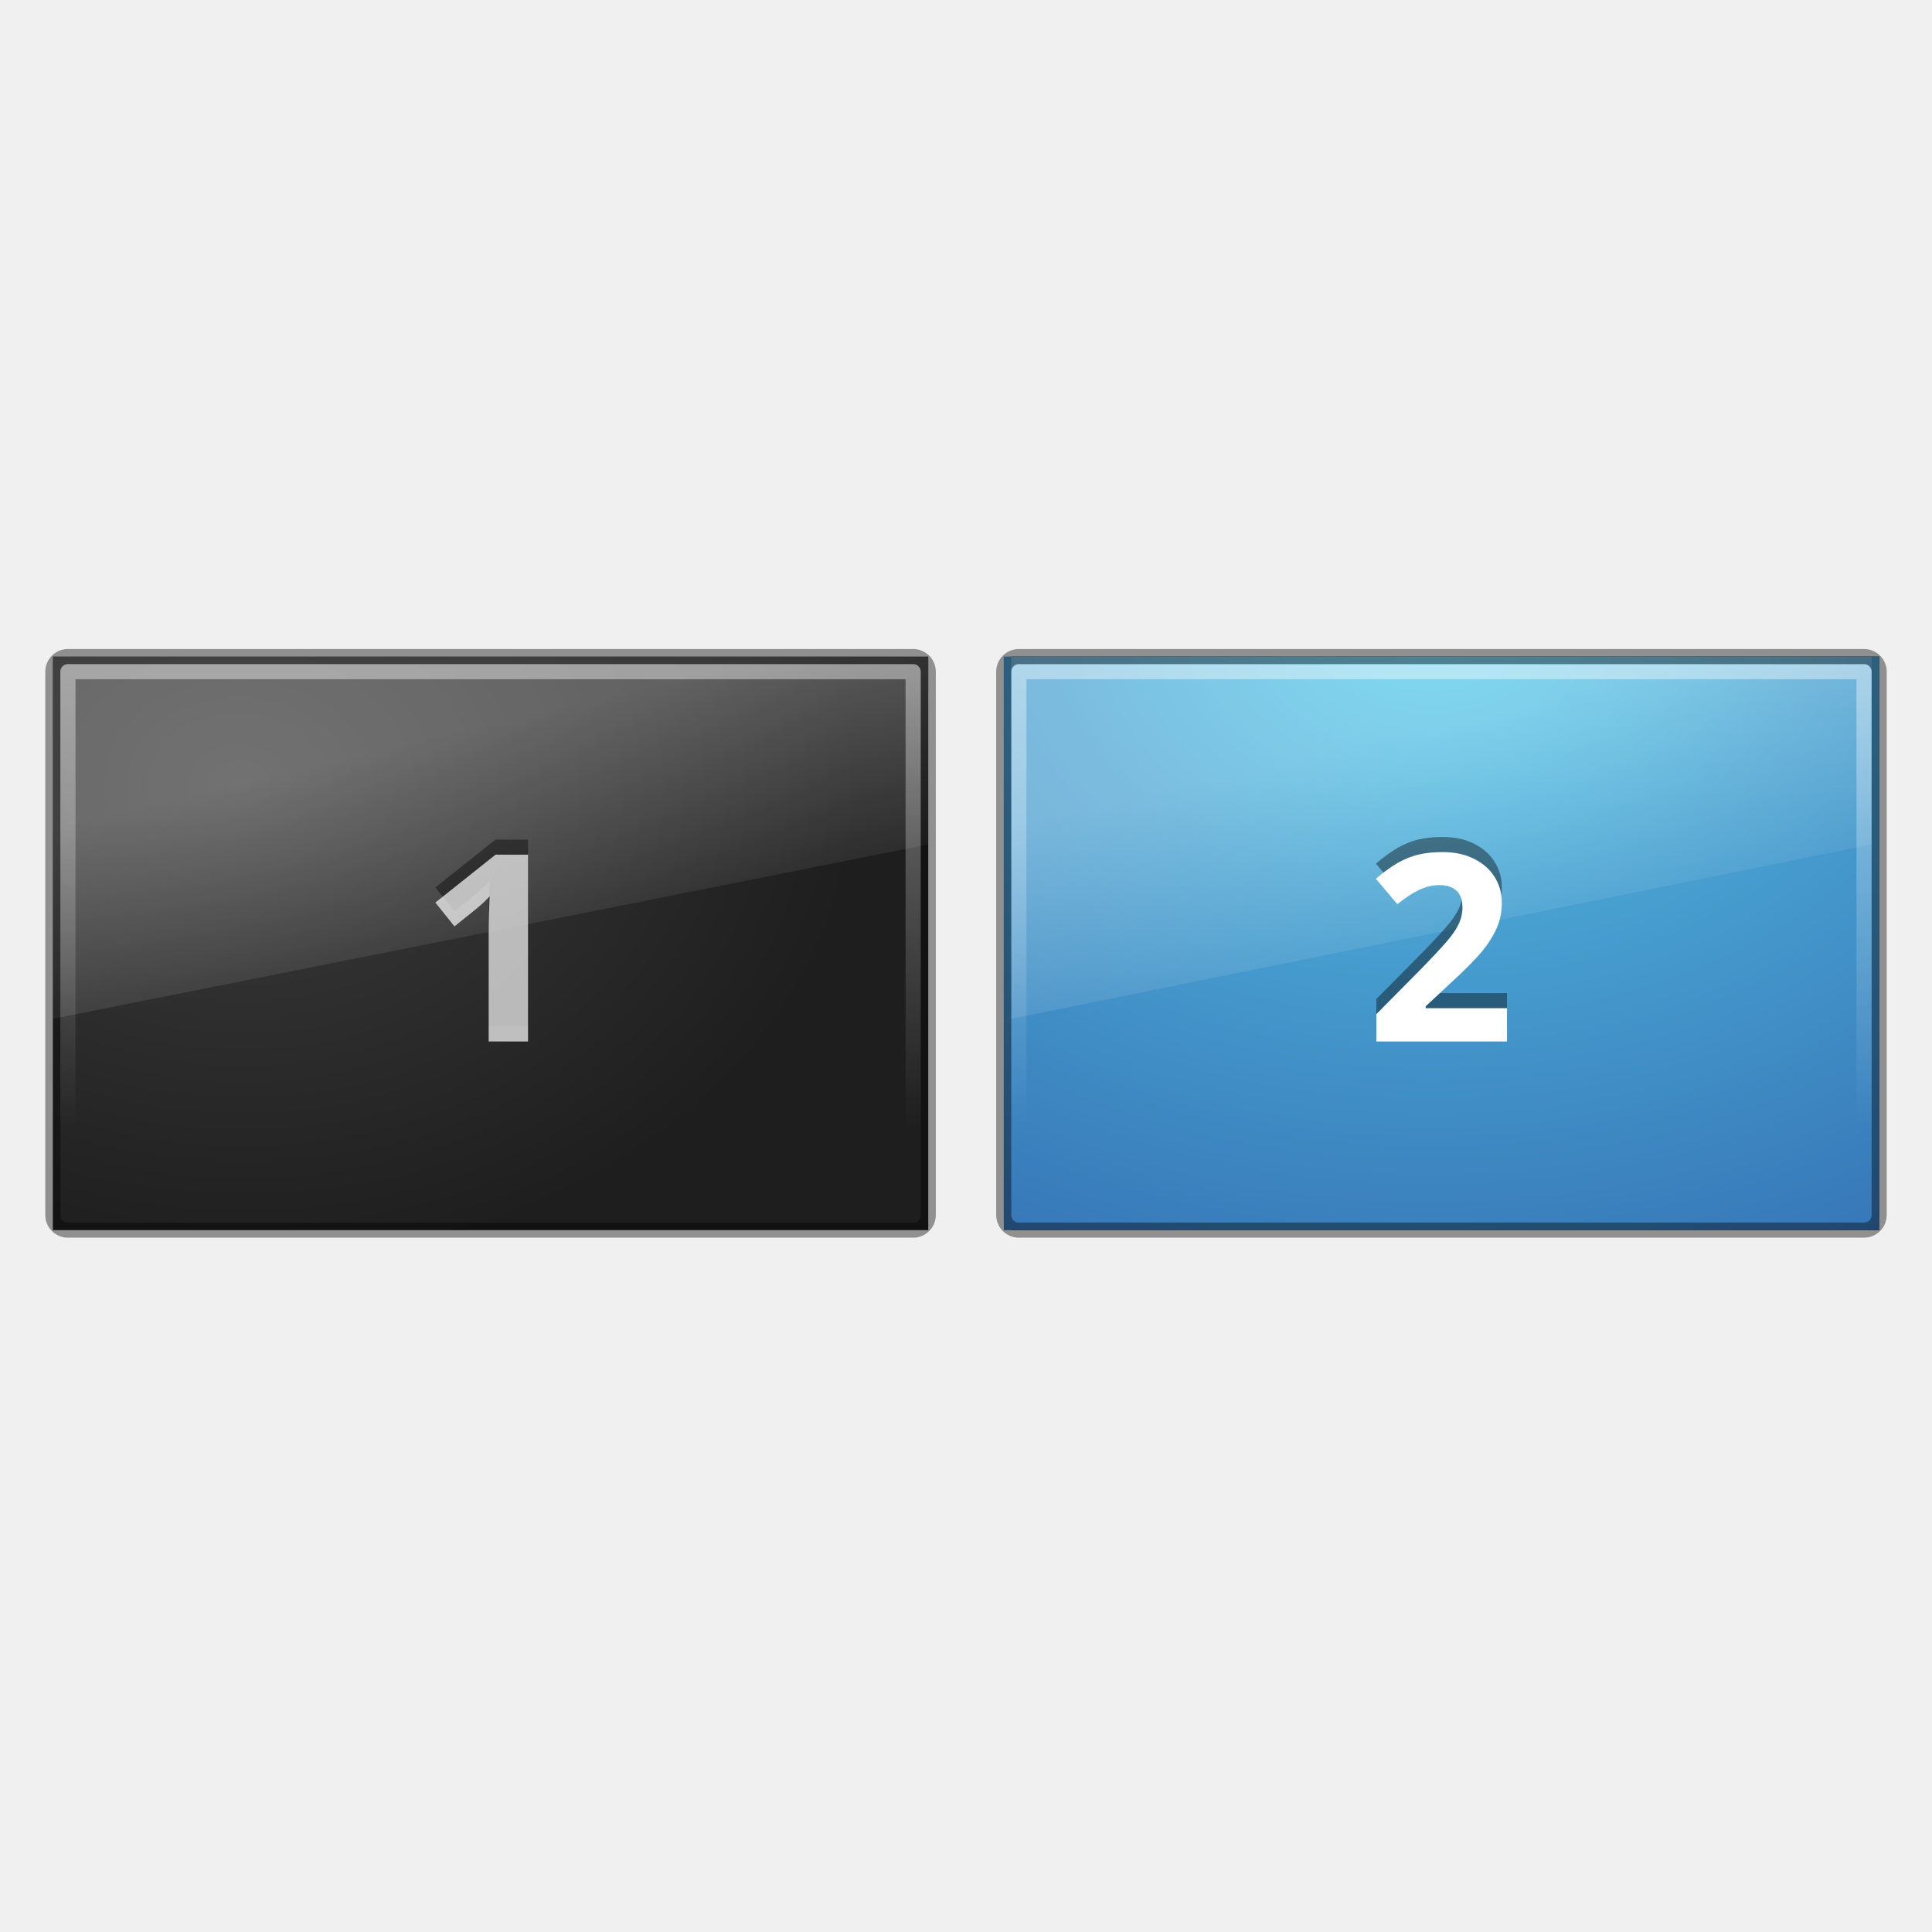
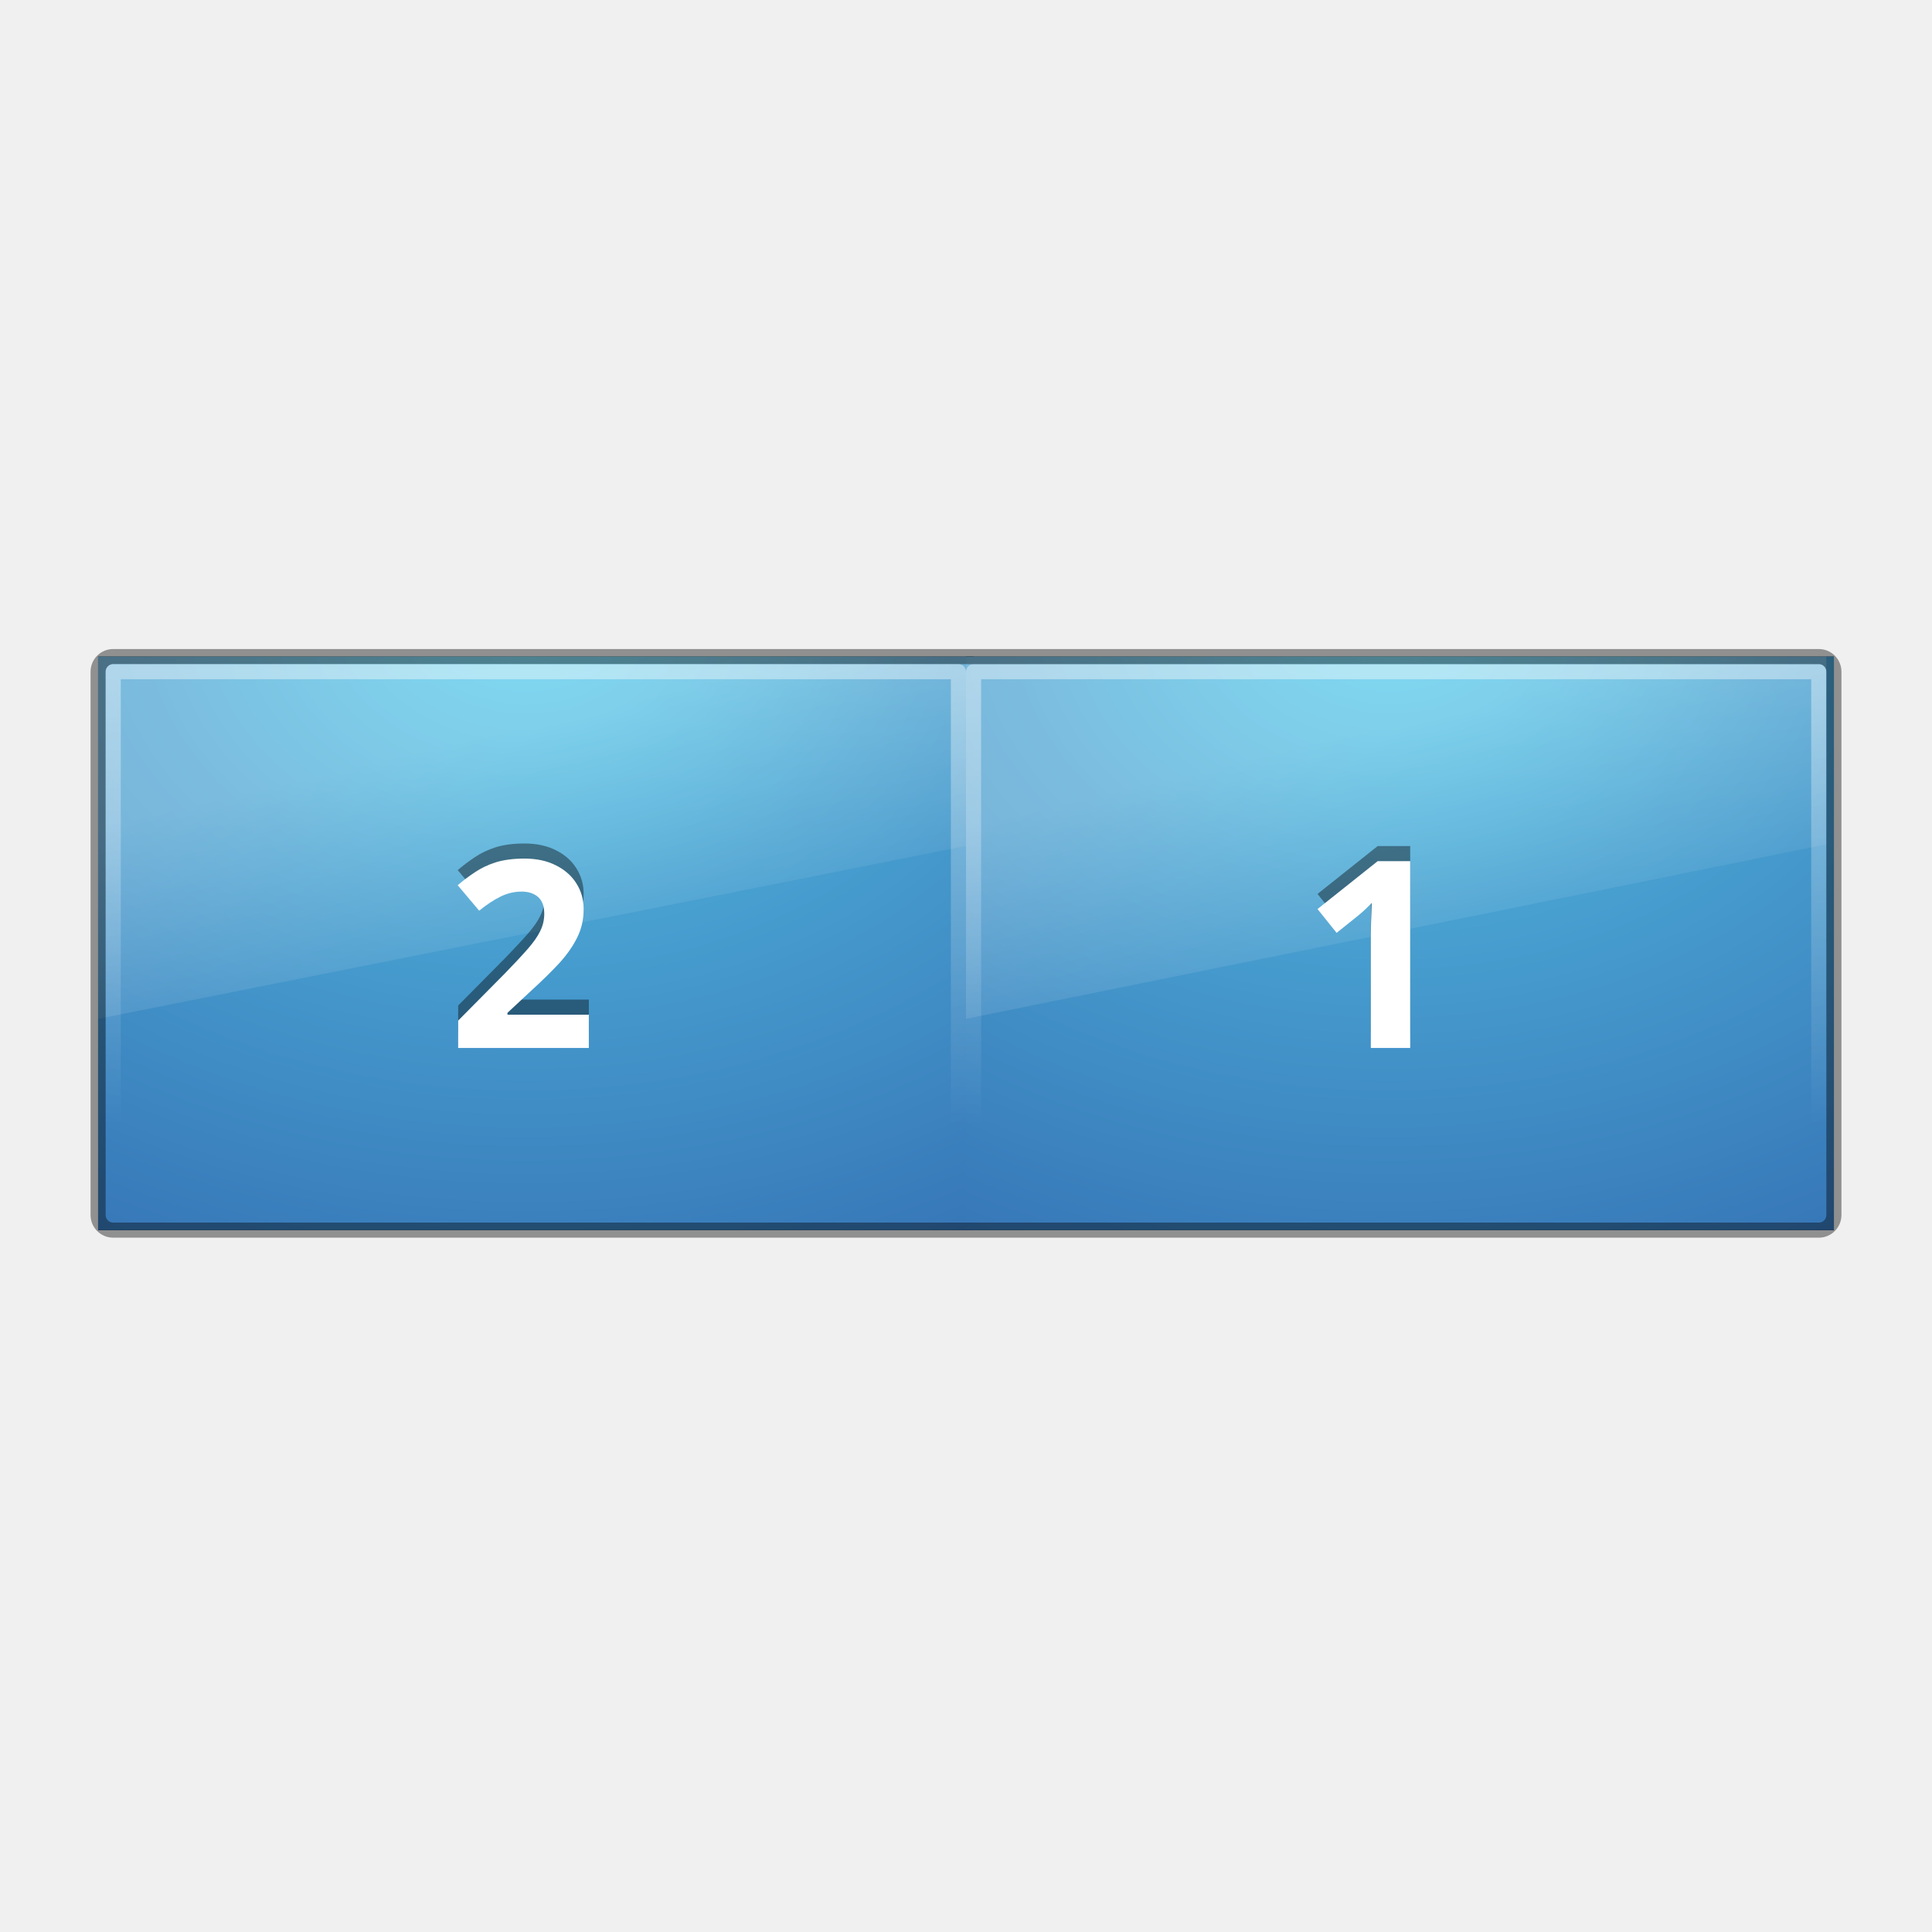
- <svg xmlns="http://www.w3.org/2000/svg" xmlns:ns2="http://www.openswatchbook.org/uri/2009/osb" xmlns:xlink="http://www.w3.org/1999/xlink" version="1.0" width="128" height="128" id="svg2567">
+ <svg xmlns="http://www.w3.org/2000/svg" xmlns:xlink="http://www.w3.org/1999/xlink" version="1.0" width="128" height="128" id="svg2567">
  <defs id="defs2569">
    <linearGradient id="linearGradient1189">
      <stop style="stop-color:#ffffff;stop-opacity:1;" offset="0" id="stop1185" />
      <stop style="stop-color:#ffffff;stop-opacity:0;" offset="1" id="stop1187" />
    </linearGradient>
    <linearGradient id="linearGradient10691-1">
      <stop id="stop10693-3" style="stop-color:#000000;stop-opacity:1" offset="0" />
      <stop id="stop10695-1" style="stop-color:#000000;stop-opacity:0" offset="1" />
    </linearGradient>
    <radialGradient cx="6.703" cy="73.616" r="7.228" fx="6.703" fy="73.616" id="radialGradient3226" xlink:href="#linearGradient10691-1" gradientUnits="userSpaceOnUse" gradientTransform="matrix(4.150287,0,0,0.8737445,36.18182,50.04084)" />
    <linearGradient id="linearGradient3924">
      <stop id="stop3926" style="stop-color:#464646;stop-opacity:1" offset="0" />
      <stop id="stop3928" style="stop-color:#787878;stop-opacity:1" offset="0.101" />
      <stop id="stop3930" style="stop-color:#828282;stop-opacity:1" offset="0.561" />
      <stop id="stop3932" style="stop-color:#828282;stop-opacity:1" offset="0.645" />
      <stop id="stop3934" style="stop-color:#646464;stop-opacity:1" offset="1" />
    </linearGradient>
    <linearGradient x1="61.969" y1="35.054" x2="61.969" y2="43.378" id="linearGradient3223" xlink:href="#linearGradient3924" gradientUnits="userSpaceOnUse" gradientTransform="matrix(2.157986,0,0,2.060767,-69.7951,23.85751)" />
    <linearGradient id="linearGradient3912">
      <stop id="stop3914" style="stop-color:#787878;stop-opacity:1" offset="0" />
      <stop id="stop3916" style="stop-color:#b4b4b4;stop-opacity:1" offset="0.35" />
      <stop id="stop3918" style="stop-color:#c8c8c8;stop-opacity:1" offset="0.494" />
      <stop id="stop3920" style="stop-color:#e6e6e6;stop-opacity:1" offset="0.589" />
      <stop id="stop3922" style="stop-color:#8c8c8c;stop-opacity:1" offset="1" />
    </linearGradient>
    <linearGradient x1="361.106" y1="87.05" x2="361.106" y2="94.396" id="linearGradient3221" xlink:href="#linearGradient3912" gradientUnits="userSpaceOnUse" gradientTransform="matrix(2.150236,0,0,2.061063,-706.1462,-81.26781)" />
    <linearGradient id="linearGradient3342">
      <stop id="stop3344" style="stop-color:#ffffff;stop-opacity:0" offset="0" />
      <stop id="stop3346" style="stop-color:#ffffff;stop-opacity:1" offset="1" />
    </linearGradient>
    <linearGradient x1="15.574" y1="46.971" x2="23.578" y2="46.971" id="linearGradient3218" xlink:href="#linearGradient3342" gradientUnits="userSpaceOnUse" gradientTransform="matrix(3.128282,0,0,2.666666,-9.758885,-10.75601)" spreadMethod="reflect" />
    <linearGradient id="linearGradient3236">
      <stop id="stop3240" style="stop-color:#bebebe;stop-opacity:1" offset="0" />
      <stop id="stop3244" style="stop-color:#e6e6e6;stop-opacity:1" offset="1" />
    </linearGradient>
    <linearGradient x1="64" y1="98.145" x2="64" y2="9" id="linearGradient3234" xlink:href="#linearGradient3236" gradientUnits="userSpaceOnUse" gradientTransform="matrix(0.8079996,0,0,0.8068214,12.28802,16.83489)" />
    <linearGradient id="linearGradient6712">
      <stop id="stop6714" style="stop-color:#3c3c3c;stop-opacity:1" offset="0" />
      <stop id="stop6716" style="stop-color:#1e1e1e;stop-opacity:1" offset="1" />
    </linearGradient>
    <radialGradient cx="12.244" cy="4.863" r="21" fx="12.244" fy="4.863" id="radialGradient3257" xlink:href="#linearGradient6712" gradientUnits="userSpaceOnUse" gradientTransform="matrix(1.619158,0.02284698,-0.01507559,1.277144,-1.013872,49.18364)" />
    <linearGradient id="linearGradient2867-449-88-871-390-598-476-591-434-148">
      <stop id="stop4627" style="stop-color:#51cfee;stop-opacity:1" offset="0" />
      <stop id="stop4629" style="stop-color:#49a3d2;stop-opacity:1" offset="0.262" />
      <stop id="stop4631" style="stop-color:#3470b4;stop-opacity:1" offset="0.705" />
      <stop id="stop4633" style="stop-color:#1b5699;stop-opacity:1" offset="1" />
    </linearGradient>
    <radialGradient cx="0.467" cy="-16.571" r="23" fx="0.467" fy="-16.571" id="radialGradient2545" xlink:href="#linearGradient2867-449-88-871-390-598-476-591-434-148" gradientUnits="userSpaceOnUse" gradientTransform="matrix(4.8436774e-7,3.725247,-4.178734,-1.1497155e-8,-101.7037,35.63699)" />
    <linearGradient id="linearGradient6592-2-7">
      <stop id="stop6594-0-2" style="stop-color:#ffffff;stop-opacity:0.275" offset="0" />
      <stop id="stop6596-2-5" style="stop-color:#ffffff;stop-opacity:0" offset="1" />
    </linearGradient>
    <linearGradient x1="12.938" y1="8.438" x2="15.25" y2="19.812" id="linearGradient3254" xlink:href="#linearGradient6592-2-7" gradientUnits="userSpaceOnUse" gradientTransform="matrix(1.142857,0,0,1.333332,4.571429,44)" />
    <filter height="1.215" y="-0.108" width="1.173" x="-0.087" id="filter3198">
      <feGaussianBlur id="feGaussianBlur3200" stdDeviation="0.717" />
    </filter>
    <linearGradient id="linearGradient8589-4-3">
      <stop id="stop8591-7-2" style="stop-color:#fefefe;stop-opacity:1" offset="0" />
      <stop id="stop8593-2-4" style="stop-color:#cbcbcb;stop-opacity:1" offset="1" />
    </linearGradient>
    <linearGradient x1="32.892" y1="8.059" x2="36.358" y2="5.457" id="linearGradient2565" xlink:href="#linearGradient8589-4-3" gradientUnits="userSpaceOnUse" gradientTransform="matrix(3.754112,0,0,4.03579,-35.64712,9.910779)" />
    <linearGradient id="linearGradient4011">
      <stop offset="0" style="stop-color:#ffffff;stop-opacity:1" id="stop4013" />
      <stop offset="0.508" style="stop-color:#ffffff;stop-opacity:0.235" id="stop4015" />
      <stop offset="0.835" style="stop-color:#ffffff;stop-opacity:0.157" id="stop4017" />
      <stop offset="1" style="stop-color:#ffffff;stop-opacity:0.392" id="stop4019" />
    </linearGradient>
    <linearGradient id="linearGradient3820-7-2-1">
      <stop offset="0" style="stop-color:#3d3d3d;stop-opacity:1" id="stop3822-2-6-3" />
      <stop offset="0.5" style="stop-color:#686868;stop-opacity:0.498" id="stop3864-8-7-7" />
      <stop offset="1" style="stop-color:#686868;stop-opacity:0" id="stop3824-1-2-5" />
    </linearGradient>
    <linearGradient gradientTransform="matrix(1.054054,0,0,1.054054,-51.611,-2.727901)" gradientUnits="userSpaceOnUse" xlink:href="#linearGradient4011" id="linearGradient3012" y2="44.341" x2="71.204" y1="6.238" x1="71.204" />
    <radialGradient gradientTransform="matrix(0.2708338,0,0,0.08762273,-2.855072,25.18723)" gradientUnits="userSpaceOnUse" xlink:href="#linearGradient3820-7-2-1" id="radialGradient3018" fy="186.171" fx="99.157" r="62.769" cy="186.171" cx="99.157" />
    <linearGradient id="linearGradient27416-1-2-0-1">
      <stop offset="0" style="stop-color:#55c1ec;stop-opacity:1" id="stop27420-2-0-8-7" />
      <stop offset="1" style="stop-color:#3689e6;stop-opacity:1" id="stop27422-3-5-3-3" />
    </linearGradient>
    <linearGradient y2="55.053" x2="30.271" y1="10.029" x1="30.271" gradientTransform="matrix(0.6776488,0,0,1.233516,60.2151,-47.56919)" gradientUnits="userSpaceOnUse" id="linearGradient3066" xlink:href="#linearGradient27416-1-2-0-1" />
    <linearGradient id="linearGradient4806">
      <stop offset="0" style="stop-color:#ffffff;stop-opacity:1" id="stop4808" />
      <stop offset="0.424" style="stop-color:#ffffff;stop-opacity:0.235" id="stop4810" />
      <stop offset="0.821" style="stop-color:#ffffff;stop-opacity:0.157" id="stop4812" />
      <stop offset="1" style="stop-color:#ffffff;stop-opacity:0.392" id="stop4814" />
    </linearGradient>
    <linearGradient y2="40.496" x2="71.204" y1="15.369" x1="71.204" gradientTransform="matrix(2.326875,0,0,2.326875,-312.2159,-117.9115)" gradientUnits="userSpaceOnUse" id="linearGradient3293" xlink:href="#linearGradient4806" />
    <radialGradient r="62.769" fy="185.297" fx="99.189" cy="185.297" cx="99.189" gradientTransform="matrix(0.3823536,7.5555777e-8,-1.8372241e-8,0.1115198,-5.925427,36.33585)" gradientUnits="userSpaceOnUse" id="radialGradient3300" xlink:href="#linearGradient10691-1" />
    <radialGradient r="20" fy="8.45" fx="3.972" cy="8.45" cx="3.972" gradientTransform="matrix(0,3.595884,-3.804016,-9.7874431e-8,-112.128,-105.1333)" gradientUnits="userSpaceOnUse" id="radialGradient4145" xlink:href="#linearGradient4171" />
    <radialGradient r="62.769" fy="185.297" fx="99.189" cy="185.297" cx="99.189" gradientTransform="matrix(0.2549024,5.3967361e-8,-1.2248161e-8,0.07965545,6.716382,44.24067)" gradientUnits="userSpaceOnUse" id="radialGradient4192" xlink:href="#linearGradient10691-1" />
    <linearGradient id="linearGradient4171">
      <stop style="stop-color:#ffe16b;stop-opacity:1" offset="0" id="stop4173" />
      <stop style="stop-color:#f9c440;stop-opacity:1" offset="1" id="stop4175" />
    </linearGradient>
    <linearGradient x1="14.496" y1="20.579" x2="14.653" y2="56.784" id="linearGradient3101" xlink:href="#linearGradient3117" gradientUnits="userSpaceOnUse" gradientTransform="matrix(1.407147,0,-0.00612526,1.464208,24.12232,-144.4114)" />
    <linearGradient id="linearGradient3117">
      <stop id="stop3119" style="stop-color:#ffffff;stop-opacity:1" offset="0" />
      <stop id="stop3121" style="stop-color:#ffffff;stop-opacity:0.235" offset="0.569" />
      <stop id="stop3123" style="stop-color:#ffffff;stop-opacity:0.157" offset="0.933" />
      <stop id="stop3125" style="stop-color:#ffffff;stop-opacity:0.392" offset="1" />
    </linearGradient>
    <radialGradient cx="605.714" cy="486.648" r="117.143" fx="605.714" fy="486.648" id="radialGradient3109" xlink:href="#linearGradient10691-1" gradientUnits="userSpaceOnUse" gradientTransform="matrix(0.03212956,0,0,0.02058823,50.03036,-69.82824)" />
    <radialGradient cx="605.714" cy="486.648" r="117.143" fx="605.714" fy="486.648" id="radialGradient3112" xlink:href="#linearGradient10691-1" gradientUnits="userSpaceOnUse" gradientTransform="matrix(-0.03212956,0,0,0.02058823,36.75679,-69.82824)" />
    <linearGradient id="linearGradient5048">
      <stop id="stop5050" style="stop-color:#000000;stop-opacity:0" offset="0" />
      <stop id="stop5056" style="stop-color:#000000;stop-opacity:1" offset="0.5" />
      <stop id="stop5052" style="stop-color:#000000;stop-opacity:0" offset="1" />
    </linearGradient>
    <linearGradient x1="302.857" y1="366.648" x2="302.857" y2="609.505" id="linearGradient4055" xlink:href="#linearGradient5048" gradientUnits="userSpaceOnUse" gradientTransform="matrix(0.1076923,0,0,0.02058823,4.470495,-69.82824)" />
    <linearGradient xlink:href="#linearGradient4171" id="linearGradient4177" x1="34.678" y1="3.68" x2="34.678" y2="59.191" gradientUnits="userSpaceOnUse" gradientTransform="translate(11.39358,-119.2797)" />
    <linearGradient x1="12.938" y1="8.438" x2="15.25" y2="19.812" id="linearGradient3254-3" xlink:href="#linearGradient6592-2-7" gradientUnits="userSpaceOnUse" gradientTransform="matrix(2.380953,0,0,2.866665,81.16223,80.07797)" />
    <radialGradient cx="2.608" cy="-16.639" r="23" fx="2.608" fy="-16.639" id="radialGradient2545-5" xlink:href="#linearGradient2867-449-88-871-390-598-476-591-434-148" gradientUnits="userSpaceOnUse" gradientTransform="matrix(1.9324051e-7,3.008581,-4.79993,1.3591293e-7,58.44117,91.41252)" />
    <radialGradient cx="12.244" cy="4.863" r="21" fx="12.244" fy="4.863" id="radialGradient3257-9" xlink:href="#linearGradient6712" gradientUnits="userSpaceOnUse" gradientTransform="matrix(2.968457,0.04212412,-0.02763858,2.354734,76.86103,94.94039)" />
    <linearGradient id="linearGradient971">
      <stop id="stop963" style="stop-color:#ffffff;stop-opacity:1" offset="0" />
      <stop id="stop965" style="stop-color:#ffffff;stop-opacity:0.235" offset="0.52" />
      <stop id="stop967" style="stop-color:#ffffff;stop-opacity:0.157" offset="0.52" />
      <stop id="stop969" style="stop-color:#ffffff;stop-opacity:0.392" offset="1" />
    </linearGradient>
    <radialGradient xlink:href="#linearGradient10691-1" id="radialGradient4354" gradientUnits="userSpaceOnUse" gradientTransform="matrix(2.604651,0,0,0.3720562,15.26846,184.2354)" cx="11.25" cy="19.031" fx="11.25" fy="19.031" r="8.062" />
    <linearGradient id="linearGradient1353">
      <stop id="stop1349" offset="0" style="stop-color:#d1ff82;stop-opacity:1" />
      <stop id="stop1351" offset="1" style="stop-color:#68b723;stop-opacity:1" />
    </linearGradient>
    <linearGradient id="linearGradient897">
      <stop offset="0" style="stop-color:#ffffff;stop-opacity:1" id="stop889" />
      <stop offset="0" style="stop-color:#ffffff;stop-opacity:0.235" id="stop891" />
      <stop offset="1" style="stop-color:#ffffff;stop-opacity:0.157" id="stop893" />
      <stop offset="1" style="stop-color:#ffffff;stop-opacity:0.392" id="stop895" />
    </linearGradient>
-     <linearGradient ns2:paint="solid" id="linearGradient4526">
+     <linearGradient id="linearGradient4526">
      <stop id="stop4528" offset="0" style="stop-color:#ffffff;stop-opacity:1;" />
    </linearGradient>
    <linearGradient y2="28.992" x2="34.883" y1="22.992" x1="34.883" gradientTransform="matrix(-1.004639,0,0,1,85.61481,36.32393)" gradientUnits="userSpaceOnUse" id="linearGradient2606-5" xlink:href="#linearGradient897" />
    <linearGradient gradientTransform="matrix(0,1,1,0,34.57074,38.31604)" gradientUnits="userSpaceOnUse" y2="22.595" x2="43.601" y1="22.595" x1="4.715" id="linearGradient848-9" xlink:href="#linearGradient1353" />
    <linearGradient y2="37.992" x2="34.883" y1="12.992" x1="34.883" gradientTransform="matrix(-1.004639,0,0,1,85.61481,36.32393)" gradientUnits="userSpaceOnUse" id="linearGradient2606-6-2" xlink:href="#linearGradient971" />
    <radialGradient cx="0.467" cy="-16.571" r="23" fx="0.467" fy="-16.571" id="radialGradient2545-3" xlink:href="#linearGradient2867-449-88-871-390-598-476-591-434-148" gradientUnits="userSpaceOnUse" gradientTransform="matrix(4.8436774e-7,3.725247,-4.178734,-1.1497155e-8,-36.70481,45.63805)" />
-     <radialGradient xlink:href="#linearGradient6712" id="radialGradient1009" gradientUnits="userSpaceOnUse" gradientTransform="matrix(1.956483,0.02713079,-0.01821634,1.516609,-7.997218,44.31309)" cx="12.244" cy="4.863" fx="12.244" fy="4.863" r="21" />
-     <linearGradient xlink:href="#linearGradient6592-2-7" id="linearGradient1013" gradientUnits="userSpaceOnUse" gradientTransform="matrix(1.424792,0,0,1.659258,-1.695013,37.63334)" x1="12.938" y1="8.438" x2="15.25" y2="19.812" />
-     <linearGradient xlink:href="#linearGradient1189" id="linearGradient1015" gradientUnits="userSpaceOnUse" gradientTransform="matrix(0.903207,0,0,0.8780424,-49.23975,9.817454)" x1="105.439" y1="39.798" x2="105.439" y2="73.941" />
-     <radialGradient xlink:href="#linearGradient6712" id="radialGradient1048" gradientUnits="userSpaceOnUse" gradientTransform="matrix(1.939617,0.02713079,-0.0180593,1.516609,55.6019,44.31309)" cx="12.244" cy="4.863" fx="12.244" fy="4.863" r="21" />
-     <radialGradient xlink:href="#linearGradient2867-449-88-871-390-598-476-591-434-148" id="radialGradient1050" gradientUnits="userSpaceOnUse" gradientTransform="matrix(2.5251333e-7,3.090351,-4.232906,0,25.30501,41.14166)" cx="-0.061" cy="-16.428" fx="-0.061" fy="-16.428" r="23" />
-     <linearGradient xlink:href="#linearGradient6592-2-7" id="linearGradient1052" gradientUnits="userSpaceOnUse" gradientTransform="matrix(1.400227,0,0,1.659258,61.89456,37.63334)" x1="12.938" y1="8.438" x2="15.25" y2="19.812" />
-     <linearGradient xlink:href="#linearGradient1189" id="linearGradient1054" gradientUnits="userSpaceOnUse" gradientTransform="matrix(0.903207,0,0,0.8780424,13.76025,9.817454)" x1="105.439" y1="39.798" x2="105.439" y2="73.941" />
+     <radialGradient xlink:href="#linearGradient6712" id="radialGradient1009" gradientUnits="userSpaceOnUse" gradientTransform="matrix(1.956483,0.02713079,-0.01821634,1.516609,-4.997218,44.31309)" cx="12.244" cy="4.863" fx="12.244" fy="4.863" r="21" />
+     <radialGradient xlink:href="#linearGradient2867-449-88-871-390-598-476-591-434-148" id="radialGradient1011" gradientUnits="userSpaceOnUse" gradientTransform="matrix(2.5251333e-7,3.090351,-4.232906,0,-34.69499,41.14166)" cx="-0.061" cy="-16.428" fx="-0.061" fy="-16.428" r="23" />
+     <linearGradient xlink:href="#linearGradient6592-2-7" id="linearGradient1013" gradientUnits="userSpaceOnUse" gradientTransform="matrix(1.424792,0,0,1.659258,1.304987,37.63334)" x1="12.938" y1="8.438" x2="15.25" y2="19.812" />
+     <linearGradient xlink:href="#linearGradient1189" id="linearGradient1015" gradientUnits="userSpaceOnUse" gradientTransform="matrix(0.903207,0,0,0.8780424,-46.23975,9.817454)" x1="105.439" y1="39.798" x2="105.439" y2="73.941" />
+     <radialGradient xlink:href="#linearGradient6712" id="radialGradient1048" gradientUnits="userSpaceOnUse" gradientTransform="matrix(1.939617,0.02713079,-0.0180593,1.516609,52.6019,44.31309)" cx="12.244" cy="4.863" fx="12.244" fy="4.863" r="21" />
+     <radialGradient xlink:href="#linearGradient2867-449-88-871-390-598-476-591-434-148" id="radialGradient1050" gradientUnits="userSpaceOnUse" gradientTransform="matrix(2.5033648e-7,3.090351,-4.196415,0,23.16014,41.14166)" cx="-0.061" cy="-16.428" fx="-0.061" fy="-16.428" r="23" />
+     <linearGradient xlink:href="#linearGradient6592-2-7" id="linearGradient1052" gradientUnits="userSpaceOnUse" gradientTransform="matrix(1.400227,0,0,1.659258,58.89456,37.63334)" x1="12.938" y1="8.438" x2="15.25" y2="19.812" />
+     <linearGradient xlink:href="#linearGradient1189" id="linearGradient1054" gradientUnits="userSpaceOnUse" gradientTransform="matrix(0.903207,0,0,0.8780424,10.76025,9.817454)" x1="105.439" y1="39.798" x2="105.439" y2="73.941" />
  </defs>
-   <rect style="display:inline;fill:url(#radialGradient1009);fill-opacity:1;fill-rule:evenodd;stroke:none;stroke-width:1;enable-background:new" id="rect1001" y="43.5" x="3.5" height="38" width="58" />
-   <path style="fill:url(#linearGradient1013);fill-opacity:1;stroke:none;stroke-width:1" id="path1005" d="M 3.5,43.5 H 61.5 V 55.944 L 3.5,67.5 Z" />
-   <text id="text1217" y="68" x="27.827" style="font-style:normal;font-weight:normal;font-size:40px;line-height:125%;font-family:sans-serif;letter-spacing:0px;word-spacing:0px;opacity:0.4;fill:#000000;fill-opacity:1;stroke:none;stroke-width:1px;stroke-linecap:butt;stroke-linejoin:miter;stroke-opacity:1" xml:space="preserve">
-     <tspan style="font-style:normal;font-variant:normal;font-weight:bold;font-stretch:normal;font-size:17.333px;font-family:'Noto Sans';-inkscape-font-specification:'Noto Sans Bold';fill:#000000;fill-opacity:1" y="68" x="27.827" id="tspan1215">1</tspan>
+   <rect style="display:inline;fill:url(#radialGradient1009);fill-opacity:1;fill-rule:evenodd;stroke:none;stroke-width:1;enable-background:new" id="rect1001" y="43.5" x="6.5" height="38" width="58" />
+   <path style="display:inline;overflow:visible;visibility:visible;fill:url(#radialGradient1011);fill-opacity:1;fill-rule:evenodd;stroke:none;stroke-width:1.002;stroke-linecap:round;stroke-linejoin:round;stroke-miterlimit:4;stroke-dasharray:none;stroke-dashoffset:0;stroke-opacity:1;marker:none;marker-start:none;marker-mid:none;marker-end:none;enable-background:accumulate" id="path1003" d="m 6.5,43.5 c 11.346,0 58,0 58,0 v 38 H 6.5 Z" />
+   <path style="fill:url(#linearGradient1013);fill-opacity:1;stroke:none;stroke-width:1" id="path1005" d="M 6.5,43.5 H 64.5 V 55.944 L 6.5,67.5 Z" />
+   <text xml:space="preserve" style="font-style:normal;font-weight:normal;font-size:40px;line-height:125%;font-family:sans-serif;letter-spacing:0px;word-spacing:0px;opacity:0.4;fill:#000000;fill-opacity:1;stroke:none;stroke-width:1px;stroke-linecap:butt;stroke-linejoin:miter;stroke-opacity:1" x="29.668" y="68.432" id="text1221">
+     <tspan id="tspan1219" x="29.668" y="68.432" style="font-style:normal;font-variant:normal;font-weight:bold;font-stretch:normal;font-size:17.333px;font-family:'Noto Sans';-inkscape-font-specification:'Noto Sans Bold';fill:#000000;fill-opacity:1">2</tspan>
  </text>
-   <text xml:space="preserve" style="font-style:normal;font-weight:normal;font-size:40px;line-height:125%;font-family:sans-serif;letter-spacing:0px;word-spacing:0px;opacity:0.7;fill:#000000;fill-opacity:1;stroke:none;stroke-width:1px;stroke-linecap:butt;stroke-linejoin:miter;stroke-opacity:1" x="27.827" y="69" id="text1219">
-     <tspan id="tspan1217" x="27.827" y="69" style="font-style:normal;font-variant:normal;font-weight:bold;font-stretch:normal;font-size:17.333px;font-family:'Noto Sans';-inkscape-font-specification:'Noto Sans Bold';fill:#ffffff;fill-opacity:1">1</tspan>
+   <text id="text1046" y="69.432" x="29.668" style="font-style:normal;font-weight:normal;font-size:40px;line-height:125%;font-family:sans-serif;letter-spacing:0px;word-spacing:0px;fill:#000000;fill-opacity:1;stroke:none;stroke-width:1px;stroke-linecap:butt;stroke-linejoin:miter;stroke-opacity:1" xml:space="preserve">
+     <tspan style="font-style:normal;font-variant:normal;font-weight:bold;font-stretch:normal;font-size:17.333px;font-family:'Noto Sans';-inkscape-font-specification:'Noto Sans Bold';fill:#ffffff;fill-opacity:1" y="69.432" x="29.668" id="tspan1044">2</tspan>
  </text>
-   <rect width="57.5" height="38" x="67" y="43.5" id="rect1036" style="display:inline;fill:url(#radialGradient1048);fill-opacity:1;fill-rule:evenodd;stroke:none;stroke-width:1;enable-background:new" />
-   <path d="m 66.5,43.5 c 11.346,0 58,0 58,0 v 38 H 66.5 Z" id="path1038" style="display:inline;overflow:visible;visibility:visible;fill:url(#radialGradient1050);fill-opacity:1;fill-rule:evenodd;stroke:none;stroke-width:1.002;stroke-linecap:round;stroke-linejoin:round;stroke-miterlimit:4;stroke-dasharray:none;stroke-dashoffset:0;stroke-opacity:1;marker:none;marker-start:none;marker-mid:none;marker-end:none;enable-background:accumulate" />
-   <path d="m 67,43.5 h 57 V 55.944 L 67,67.5 Z" id="path1040" style="fill:url(#linearGradient1052);fill-opacity:1;stroke:none;stroke-width:1" />
-   <text xml:space="preserve" style="font-style:normal;font-weight:normal;font-size:40px;line-height:125%;font-family:sans-serif;letter-spacing:0px;word-spacing:0px;opacity:0.4;fill:#000000;fill-opacity:1;stroke:none;stroke-width:1px;stroke-linecap:butt;stroke-linejoin:miter;stroke-opacity:1" x="90.499" y="68" id="text1221">
-     <tspan id="tspan1219" x="90.499" y="68" style="font-style:normal;font-variant:normal;font-weight:bold;font-stretch:normal;font-size:17.333px;font-family:'Noto Sans';-inkscape-font-specification:'Noto Sans Bold';fill:#000000;fill-opacity:1">2</tspan>
+   <rect width="57.5" height="38" x="64" y="43.5" id="rect1036" style="display:inline;fill:url(#radialGradient1048);fill-opacity:1;fill-rule:evenodd;stroke:none;stroke-width:1;enable-background:new" />
+   <path d="m 64,43.5 c 11.248,0 57.5,0 57.5,0 v 38 H 64 Z" id="path1038" style="display:inline;overflow:visible;visibility:visible;fill:url(#radialGradient1050);fill-opacity:1;fill-rule:evenodd;stroke:none;stroke-width:1.002;stroke-linecap:round;stroke-linejoin:round;stroke-miterlimit:4;stroke-dasharray:none;stroke-dashoffset:0;stroke-opacity:1;marker:none;marker-start:none;marker-mid:none;marker-end:none;enable-background:accumulate" />
+   <path d="m 64,43.5 h 57 V 55.944 L 64,67.5 Z" id="path1040" style="fill:url(#linearGradient1052);fill-opacity:1;stroke:none;stroke-width:1" />
+   <text id="text1217" y="68.432" x="86.275" style="font-style:normal;font-weight:normal;font-size:40px;line-height:125%;font-family:sans-serif;letter-spacing:0px;word-spacing:0px;opacity:0.4;fill:#000000;fill-opacity:1;stroke:none;stroke-width:1px;stroke-linecap:butt;stroke-linejoin:miter;stroke-opacity:1" xml:space="preserve">
+     <tspan style="font-style:normal;font-variant:normal;font-weight:bold;font-stretch:normal;font-size:17.333px;font-family:'Noto Sans';-inkscape-font-specification:'Noto Sans Bold';fill:#000000;fill-opacity:1" y="68.432" x="86.275" id="tspan1215">1</tspan>
  </text>
-   <path d="M 67.501,44.501 H 123.499 V 80.499 H 67.501 Z" id="path1042" style="display:inline;overflow:visible;visibility:visible;opacity:0.4;fill:none;fill-opacity:1;fill-rule:evenodd;stroke:url(#linearGradient1054);stroke-width:1.002;stroke-linecap:round;stroke-linejoin:round;stroke-miterlimit:4;stroke-dasharray:none;stroke-dashoffset:0;stroke-opacity:1;marker:none;marker-start:none;marker-mid:none;marker-end:none;enable-background:accumulate" />
-   <text id="text1046" y="69" x="90.499" style="font-style:normal;font-weight:normal;font-size:40px;line-height:125%;font-family:sans-serif;letter-spacing:0px;word-spacing:0px;fill:#000000;fill-opacity:1;stroke:none;stroke-width:1px;stroke-linecap:butt;stroke-linejoin:miter;stroke-opacity:1" xml:space="preserve">
-     <tspan style="font-style:normal;font-variant:normal;font-weight:bold;font-stretch:normal;font-size:17.333px;font-family:'Noto Sans';-inkscape-font-specification:'Noto Sans Bold';fill:#ffffff;fill-opacity:1" y="69" x="90.499" id="tspan1044">2</tspan>
+   <text xml:space="preserve" style="font-style:normal;font-weight:normal;font-size:40px;line-height:125%;font-family:sans-serif;letter-spacing:0px;word-spacing:0px;fill:#000000;fill-opacity:1;stroke:none;stroke-width:1px;stroke-linecap:butt;stroke-linejoin:miter;stroke-opacity:1" x="86.275" y="69.432" id="text1219">
+     <tspan id="tspan1217" x="86.275" y="69.432" style="font-style:normal;font-variant:normal;font-weight:bold;font-stretch:normal;font-size:17.333px;font-family:'Noto Sans';-inkscape-font-specification:'Noto Sans Bold';fill:#ffffff;fill-opacity:1">1</tspan>
  </text>
-   <rect style="opacity:0.4;fill:none;fill-opacity:1;fill-rule:nonzero;stroke:#000000;stroke-width:1;stroke-linejoin:bevel;stroke-miterlimit:4;stroke-dasharray:none;stroke-dashoffset:0;stroke-opacity:1" id="rect1056" width="58" height="38" x="3.5" y="43.5" ry="1" />
-   <path style="display:inline;overflow:visible;visibility:visible;opacity:0.4;fill:none;fill-opacity:1;fill-rule:evenodd;stroke:url(#linearGradient1015);stroke-width:1.002;stroke-linecap:round;stroke-linejoin:round;stroke-miterlimit:4;stroke-dasharray:none;stroke-dashoffset:0;stroke-opacity:1;marker:none;marker-start:none;marker-mid:none;marker-end:none;enable-background:accumulate" id="path1007" d="M 4.501,44.501 H 60.499 V 80.499 H 4.501 Z" />
-   <rect ry="1" y="43.5" x="66.5" height="38" width="58" id="rect1378" style="opacity:0.4;fill:none;fill-opacity:1;fill-rule:nonzero;stroke:#000000;stroke-width:1;stroke-linejoin:bevel;stroke-miterlimit:4;stroke-dasharray:none;stroke-dashoffset:0;stroke-opacity:1" />
+   <path d="M 64.501,44.501 H 120.499 V 80.499 H 64.501 Z" id="path1042" style="display:inline;overflow:visible;visibility:visible;opacity:0.4;fill:none;fill-opacity:1;fill-rule:evenodd;stroke:url(#linearGradient1054);stroke-width:1.002;stroke-linecap:round;stroke-linejoin:round;stroke-miterlimit:4;stroke-dasharray:none;stroke-dashoffset:0;stroke-opacity:1;marker:none;marker-start:none;marker-mid:none;marker-end:none;enable-background:accumulate" />
+   <rect style="opacity:0.4;fill:none;fill-opacity:1;fill-rule:nonzero;stroke:#000000;stroke-width:1;stroke-linejoin:bevel;stroke-miterlimit:4;stroke-dasharray:none;stroke-dashoffset:0;stroke-opacity:1" id="rect1056" width="115" height="38" x="6.5" y="43.5" ry="1" />
+   <path style="display:inline;overflow:visible;visibility:visible;opacity:0.4;fill:none;fill-opacity:1;fill-rule:evenodd;stroke:url(#linearGradient1015);stroke-width:1.002;stroke-linecap:round;stroke-linejoin:round;stroke-miterlimit:4;stroke-dasharray:none;stroke-dashoffset:0;stroke-opacity:1;marker:none;marker-start:none;marker-mid:none;marker-end:none;enable-background:accumulate" id="path1007" d="M 7.501,44.501 H 63.499 V 80.499 H 7.501 Z" />
</svg>
